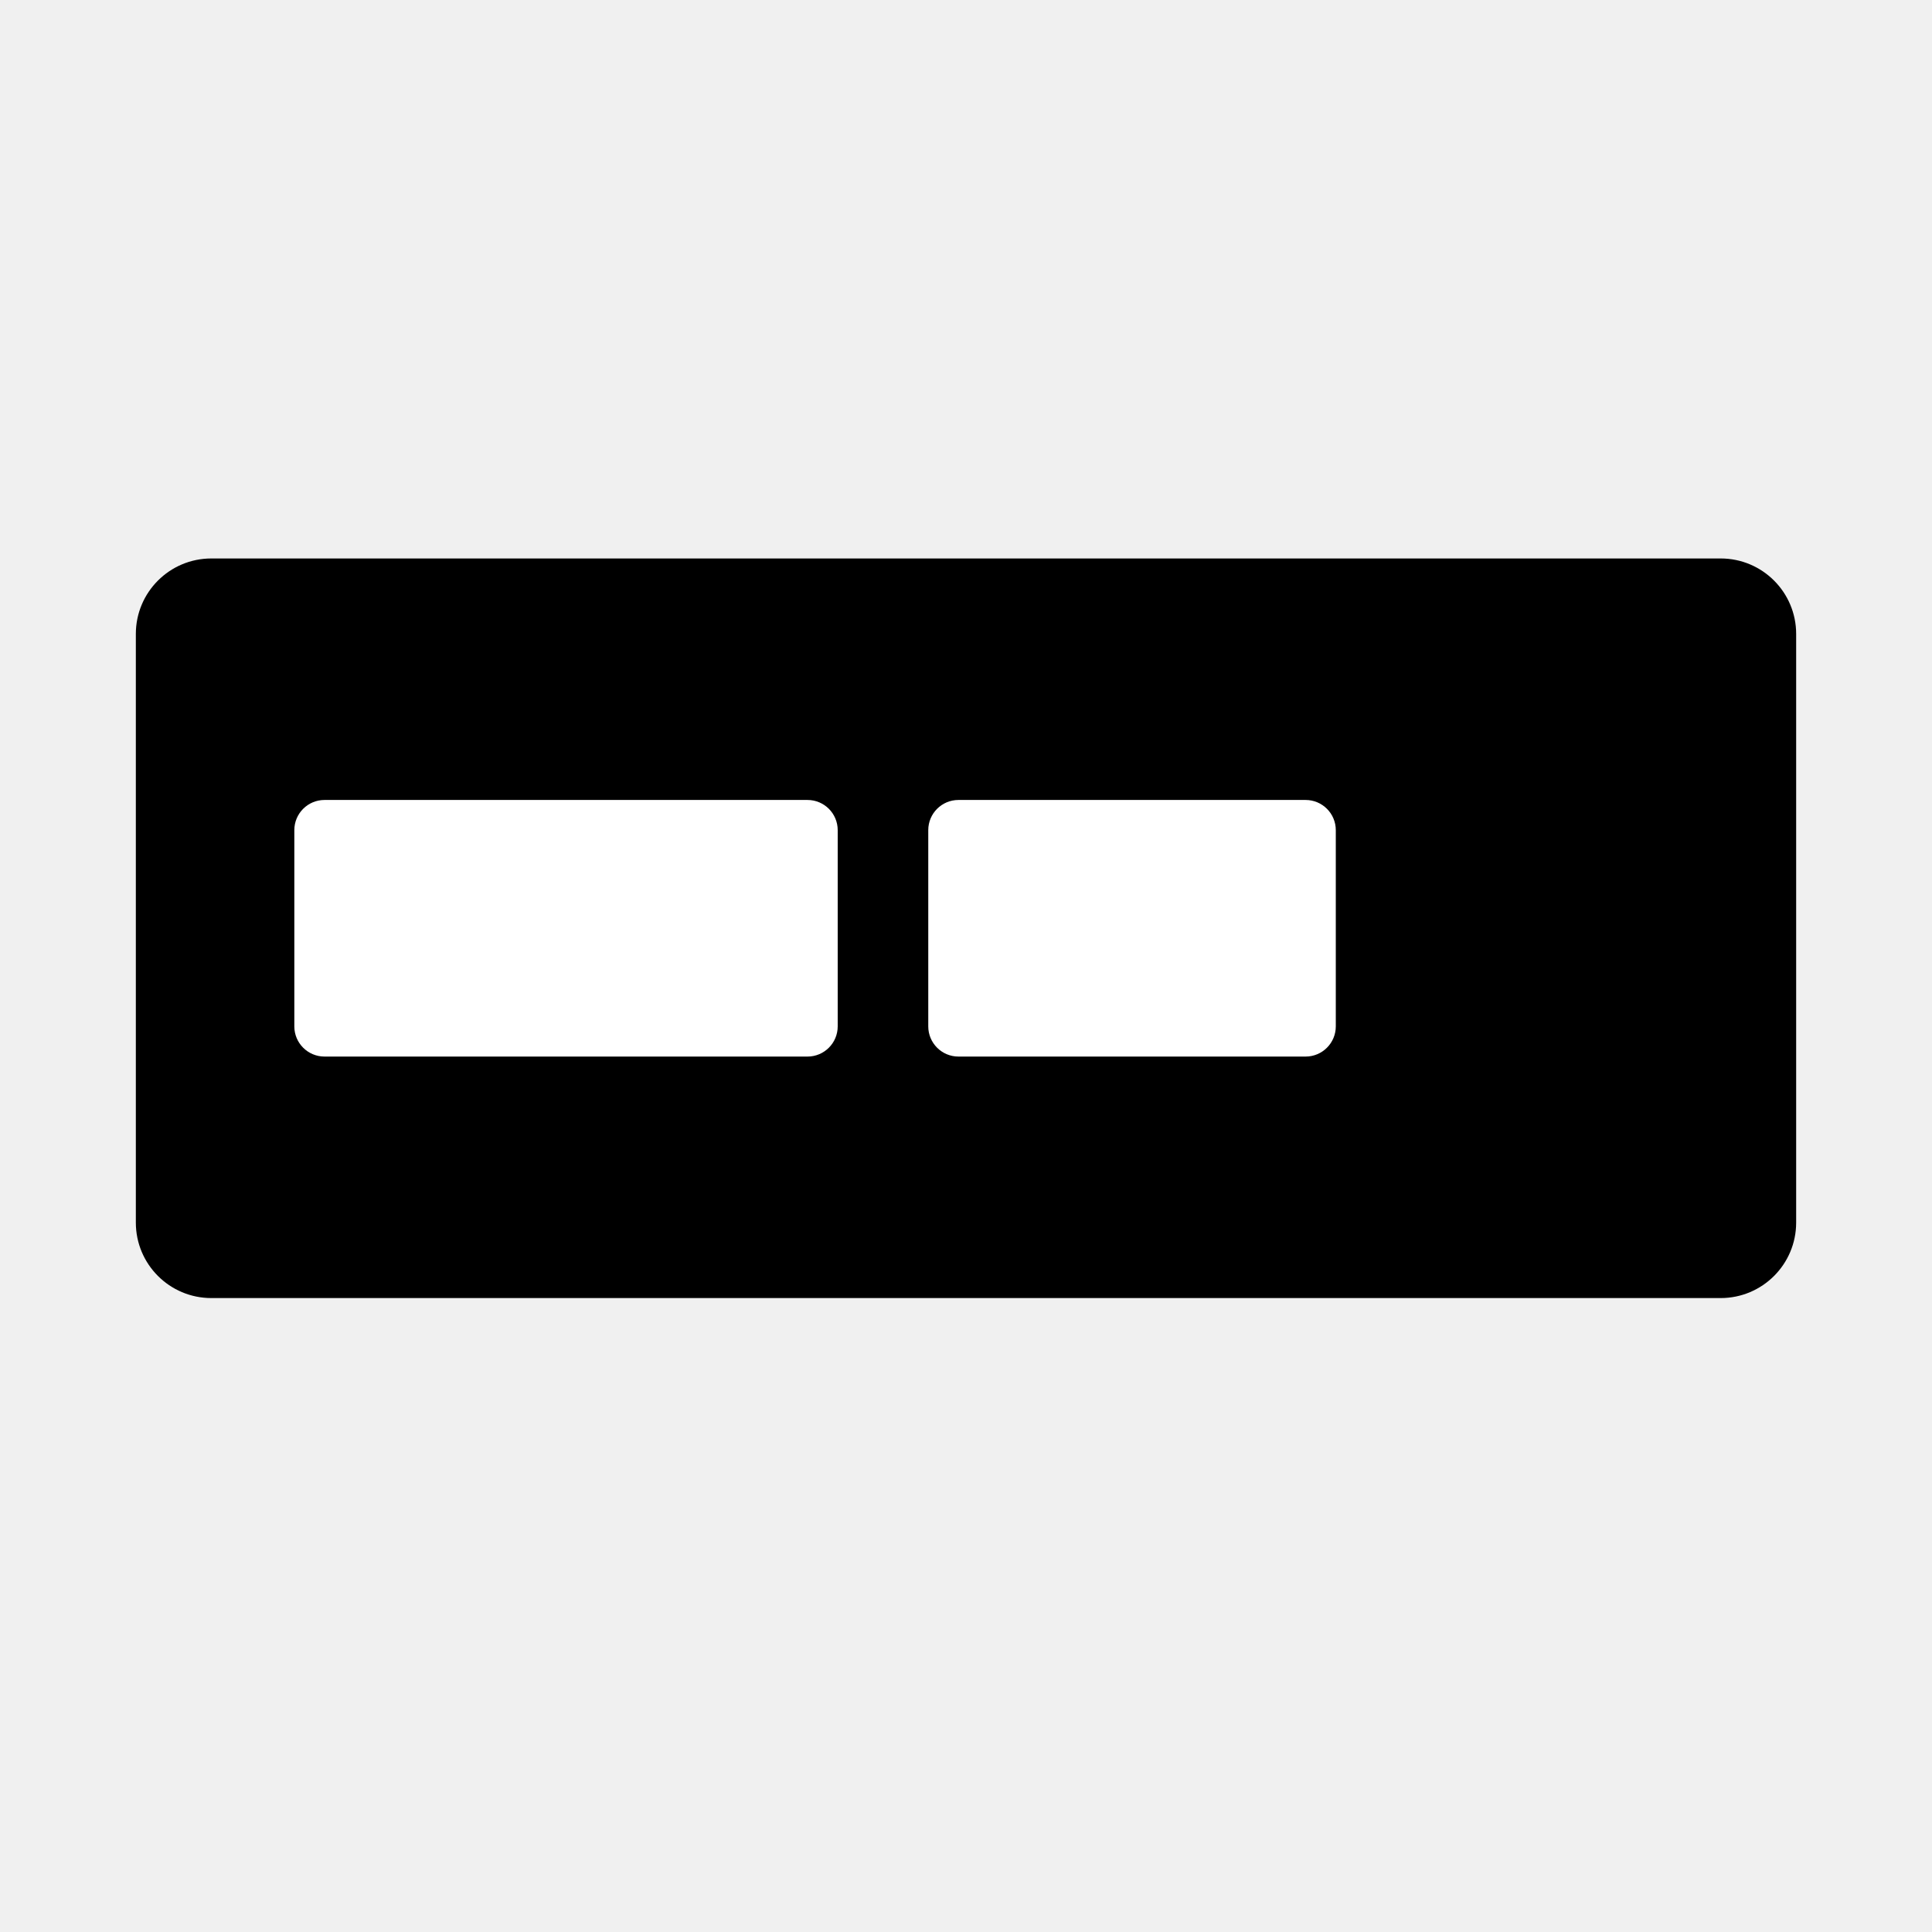
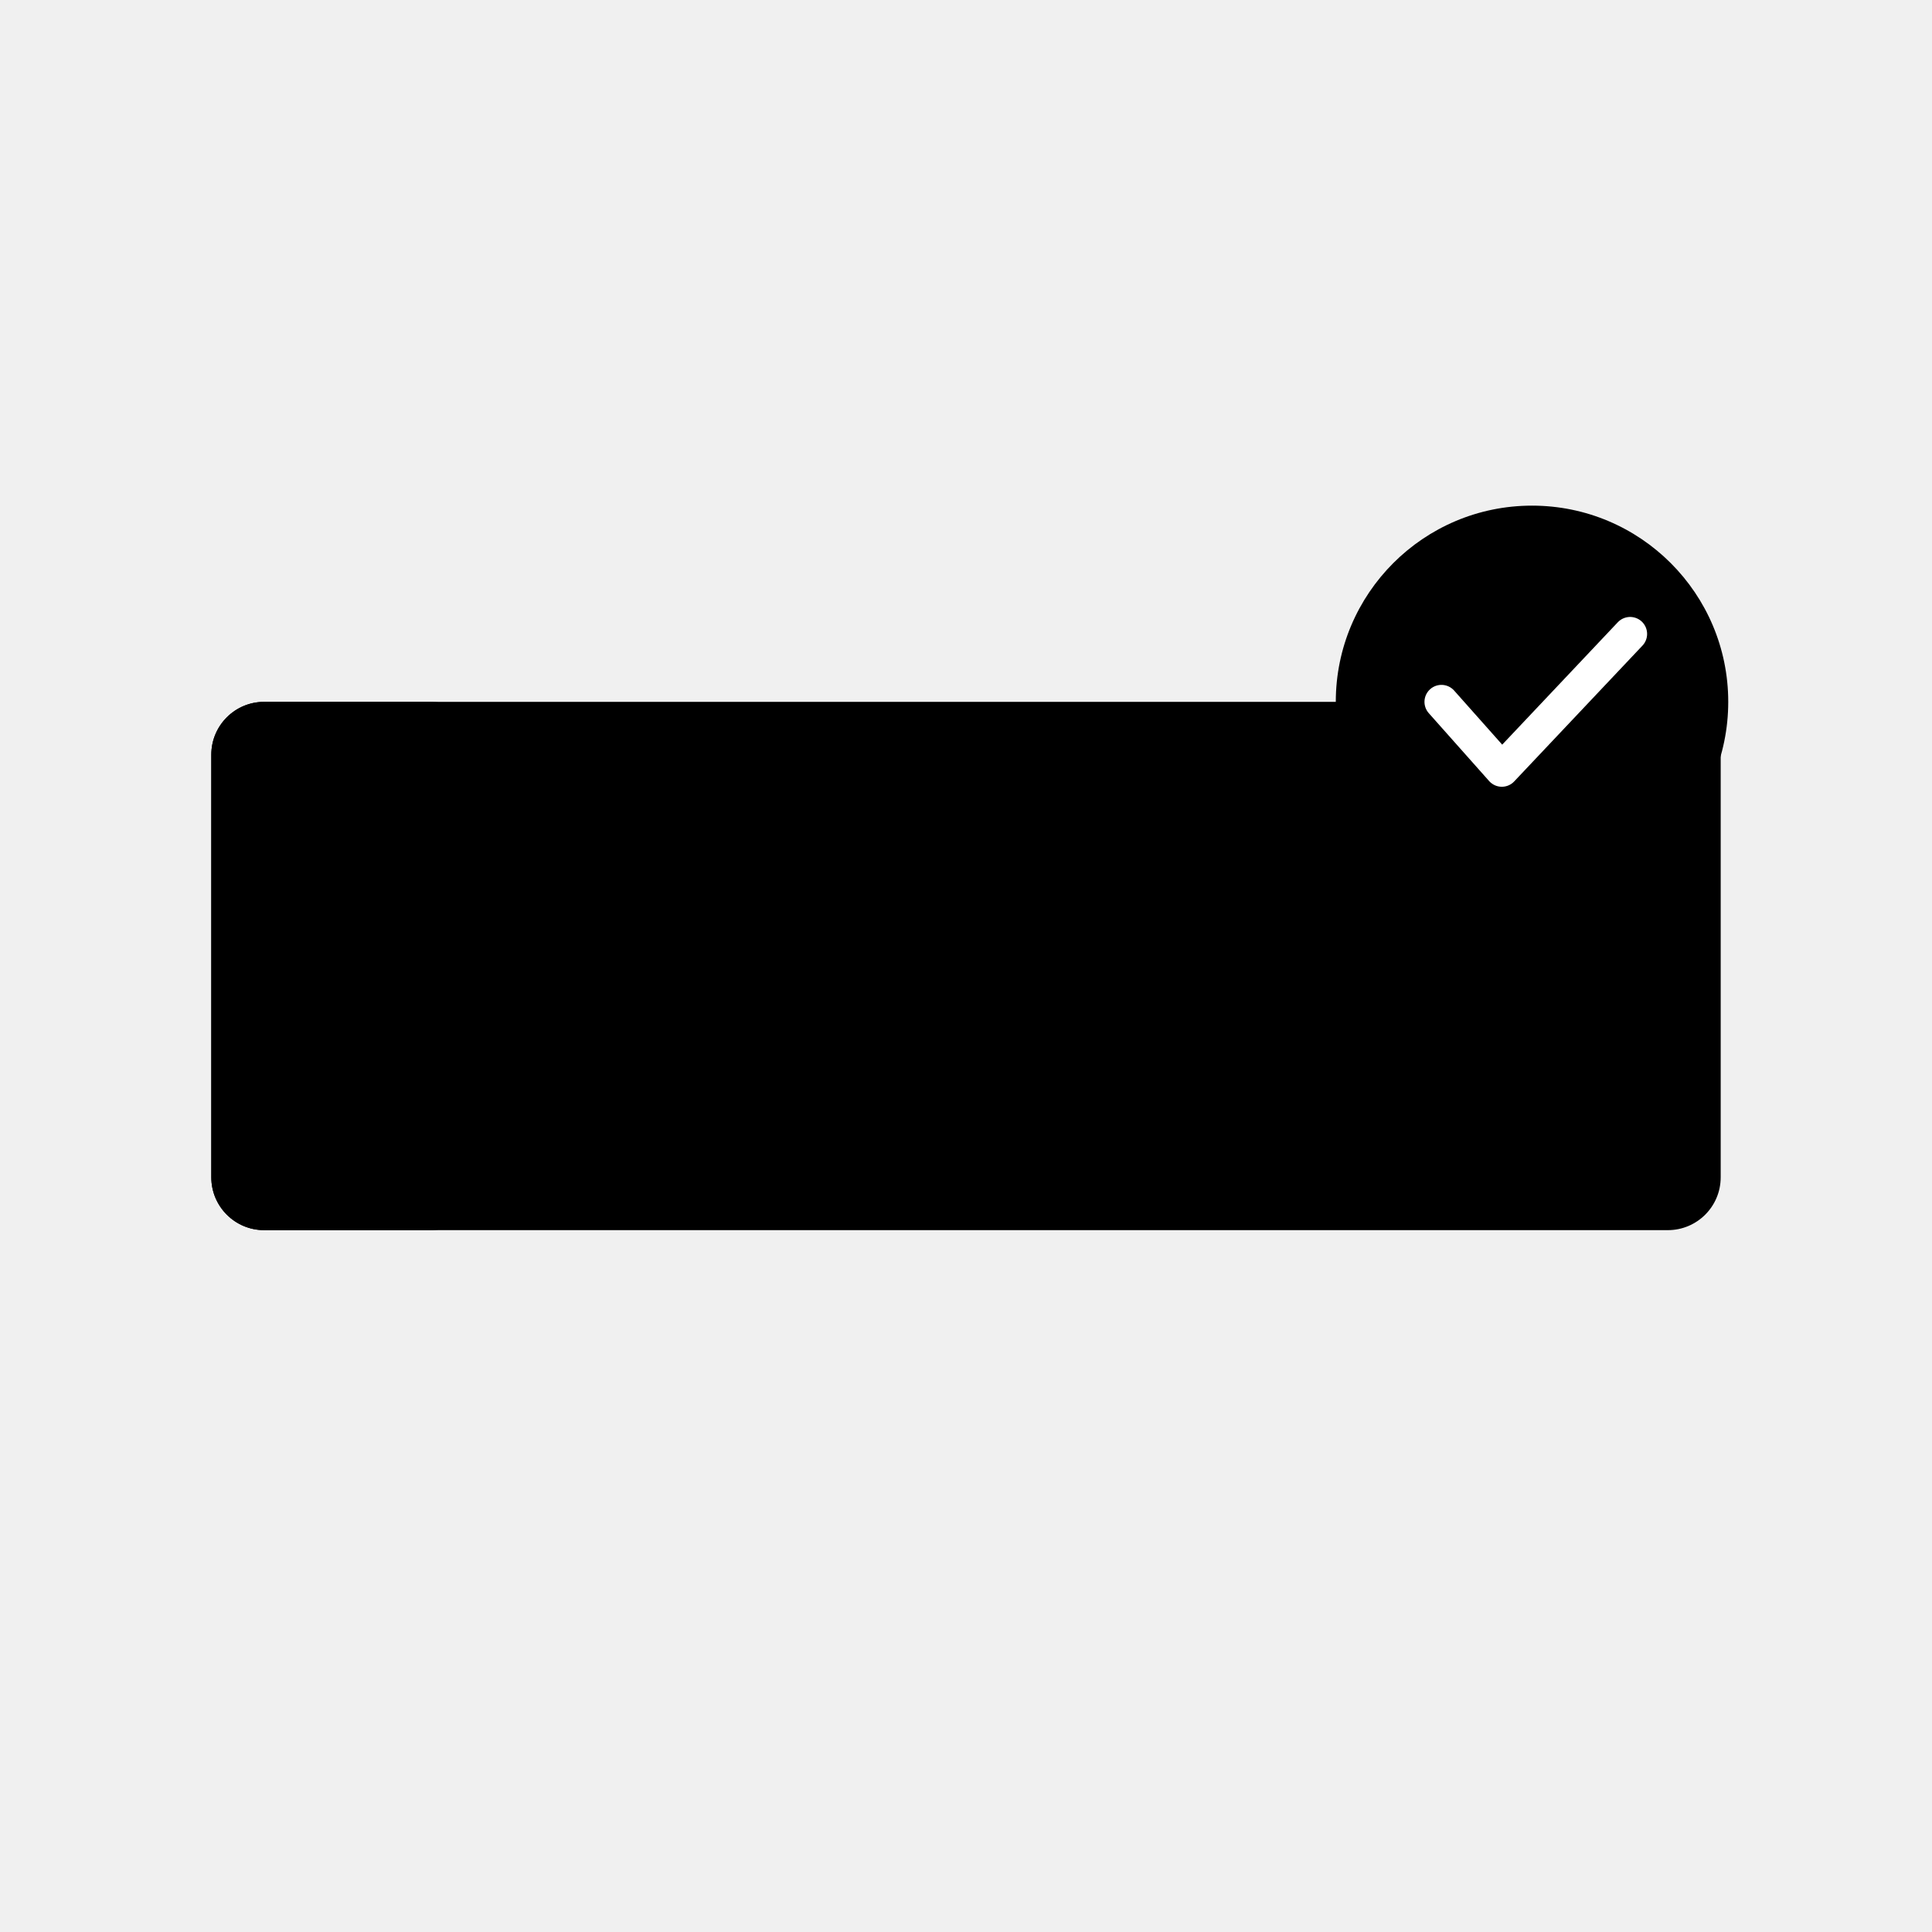
<svg xmlns="http://www.w3.org/2000/svg" viewBox="0 0 512 512">
-   <rect x="36" y="148" width="440" height="196" rx="20" fill="black" />
-   <rect x="78" y="212" width="144" height="68" rx="8" fill="white" />
-   <rect x="246" y="212" width="108" height="68" rx="8" fill="white" />
+   <rect x="56" y="186" width="400" height="140" rx="14" fill="black" />
+   <rect x="56" y="186" width="72" height="140" rx="14" fill="black" />
+   <circle cx="406" cy="186" r="52" fill="black" />
+   <polyline points="382,186 398,204 432,168" fill="none" stroke="white" stroke-width="9" stroke-linecap="round" stroke-linejoin="round" />
</svg>
